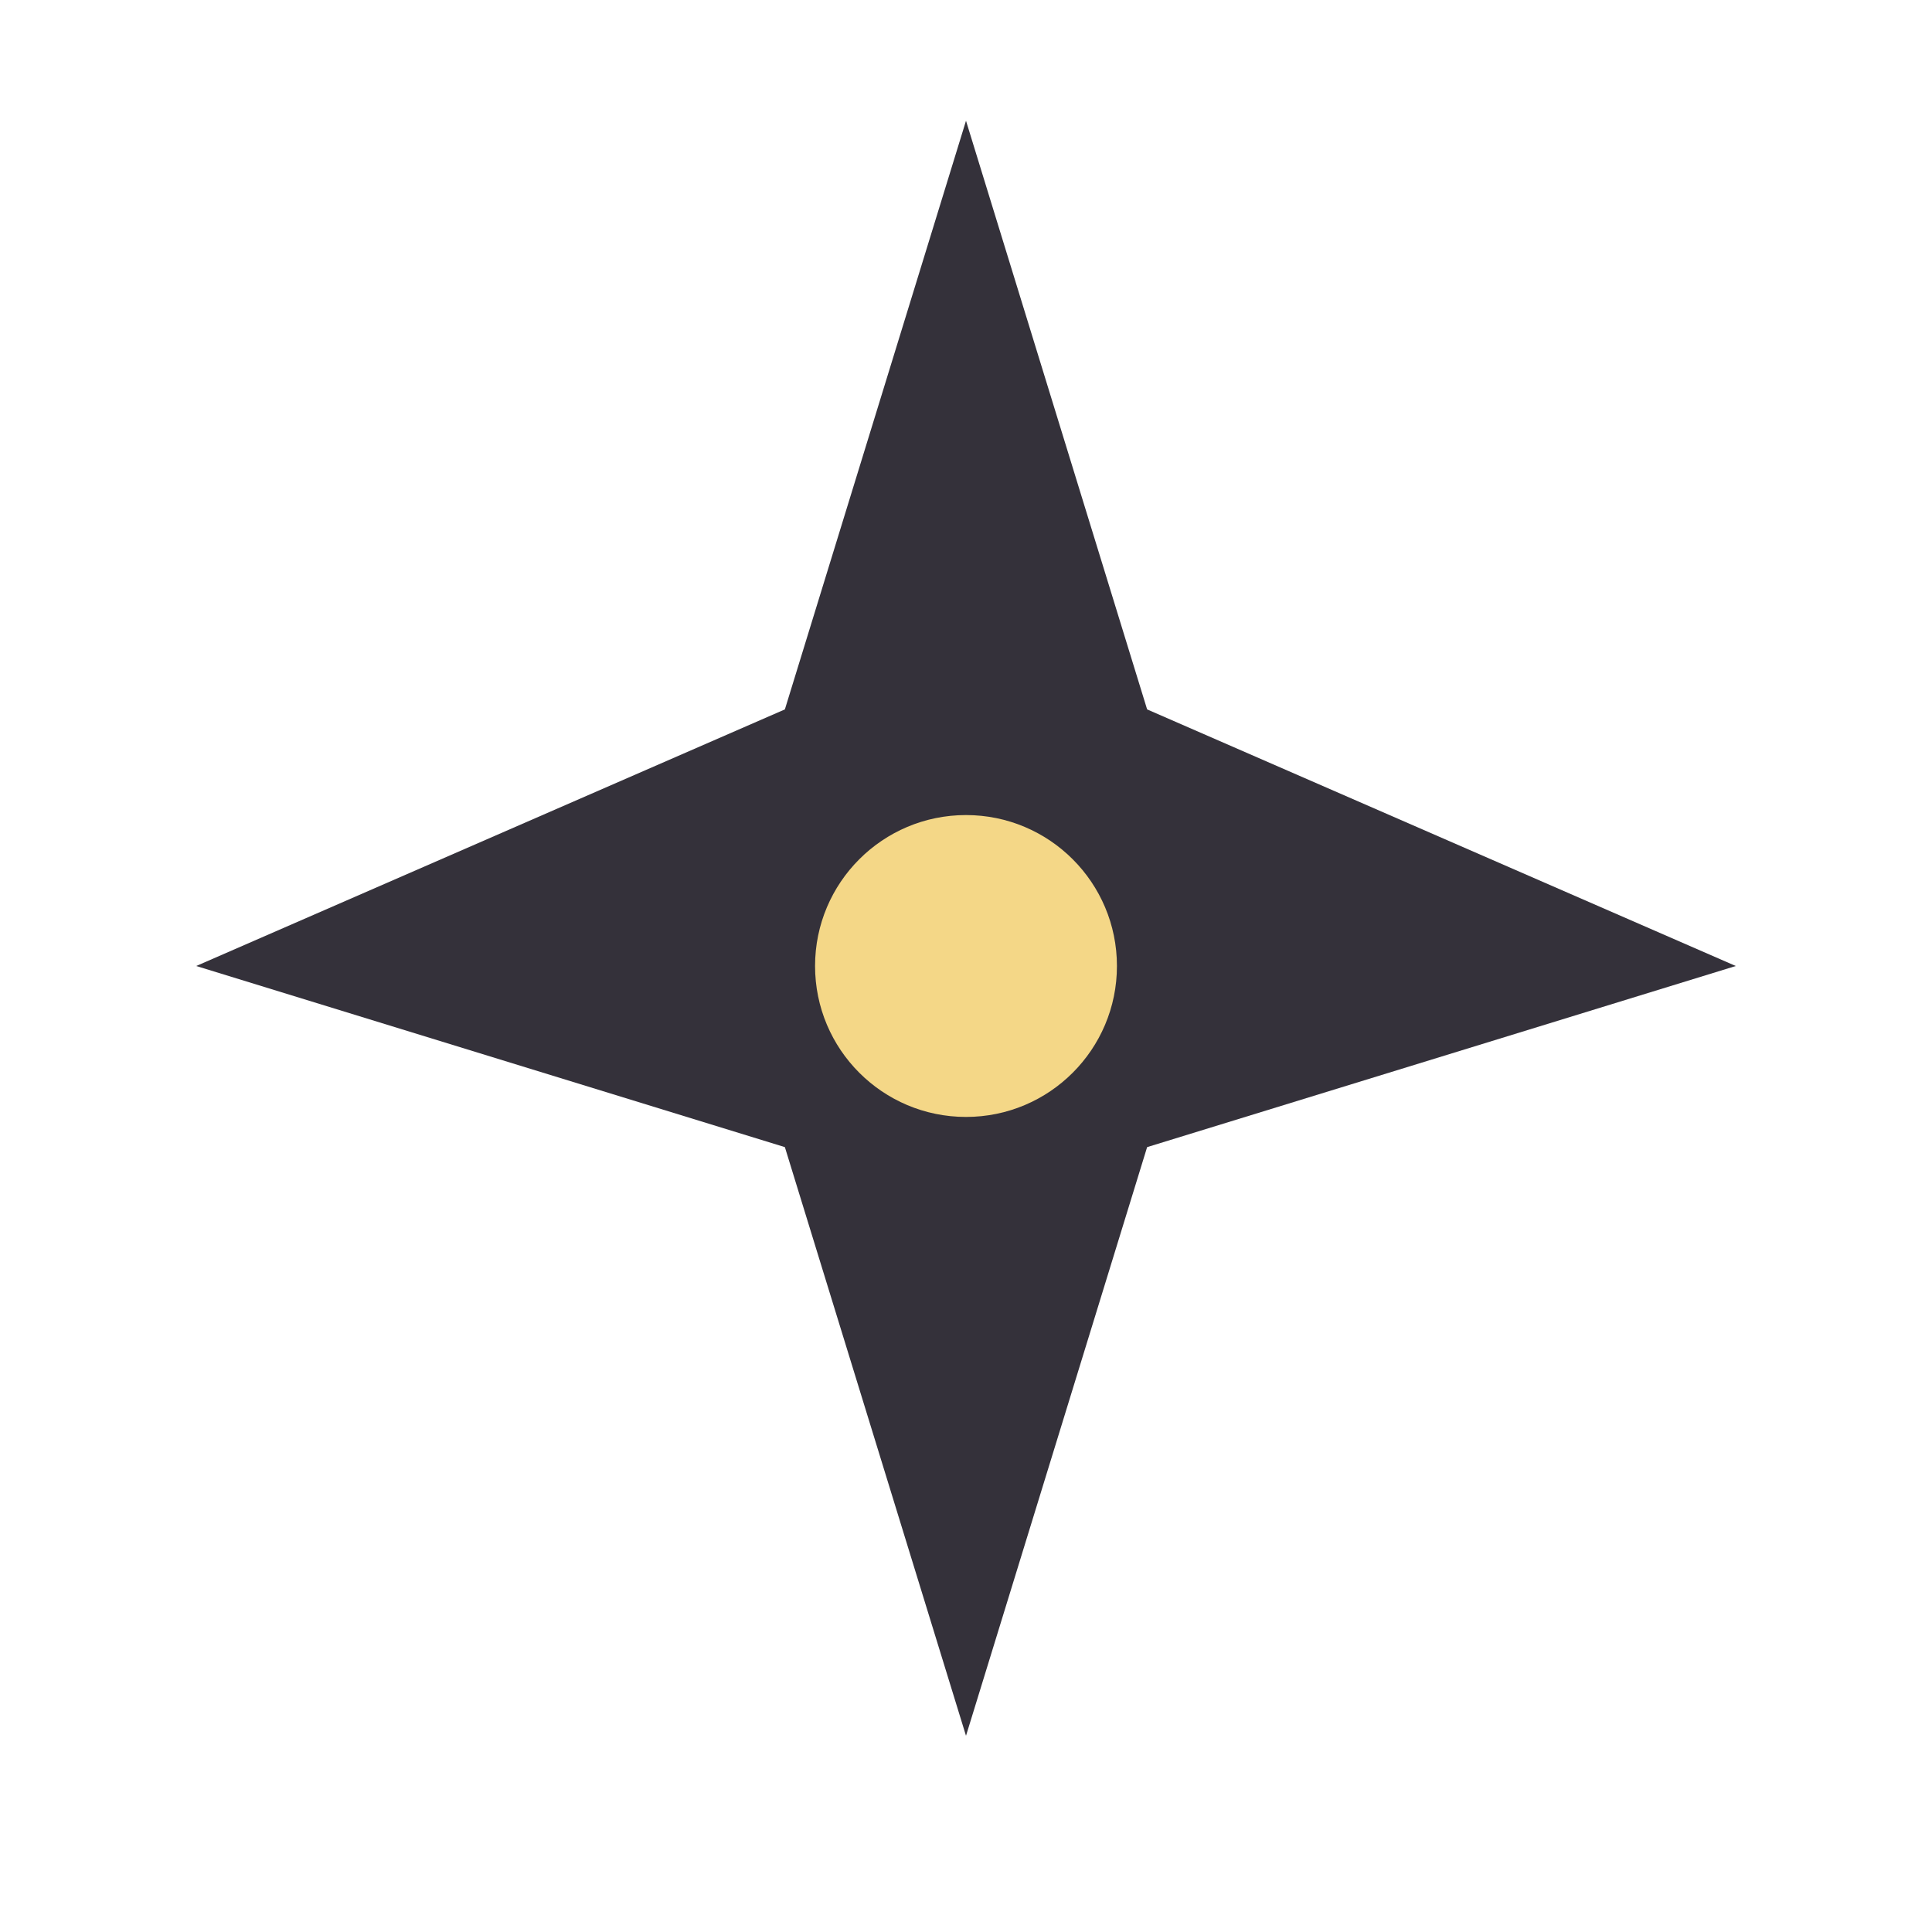
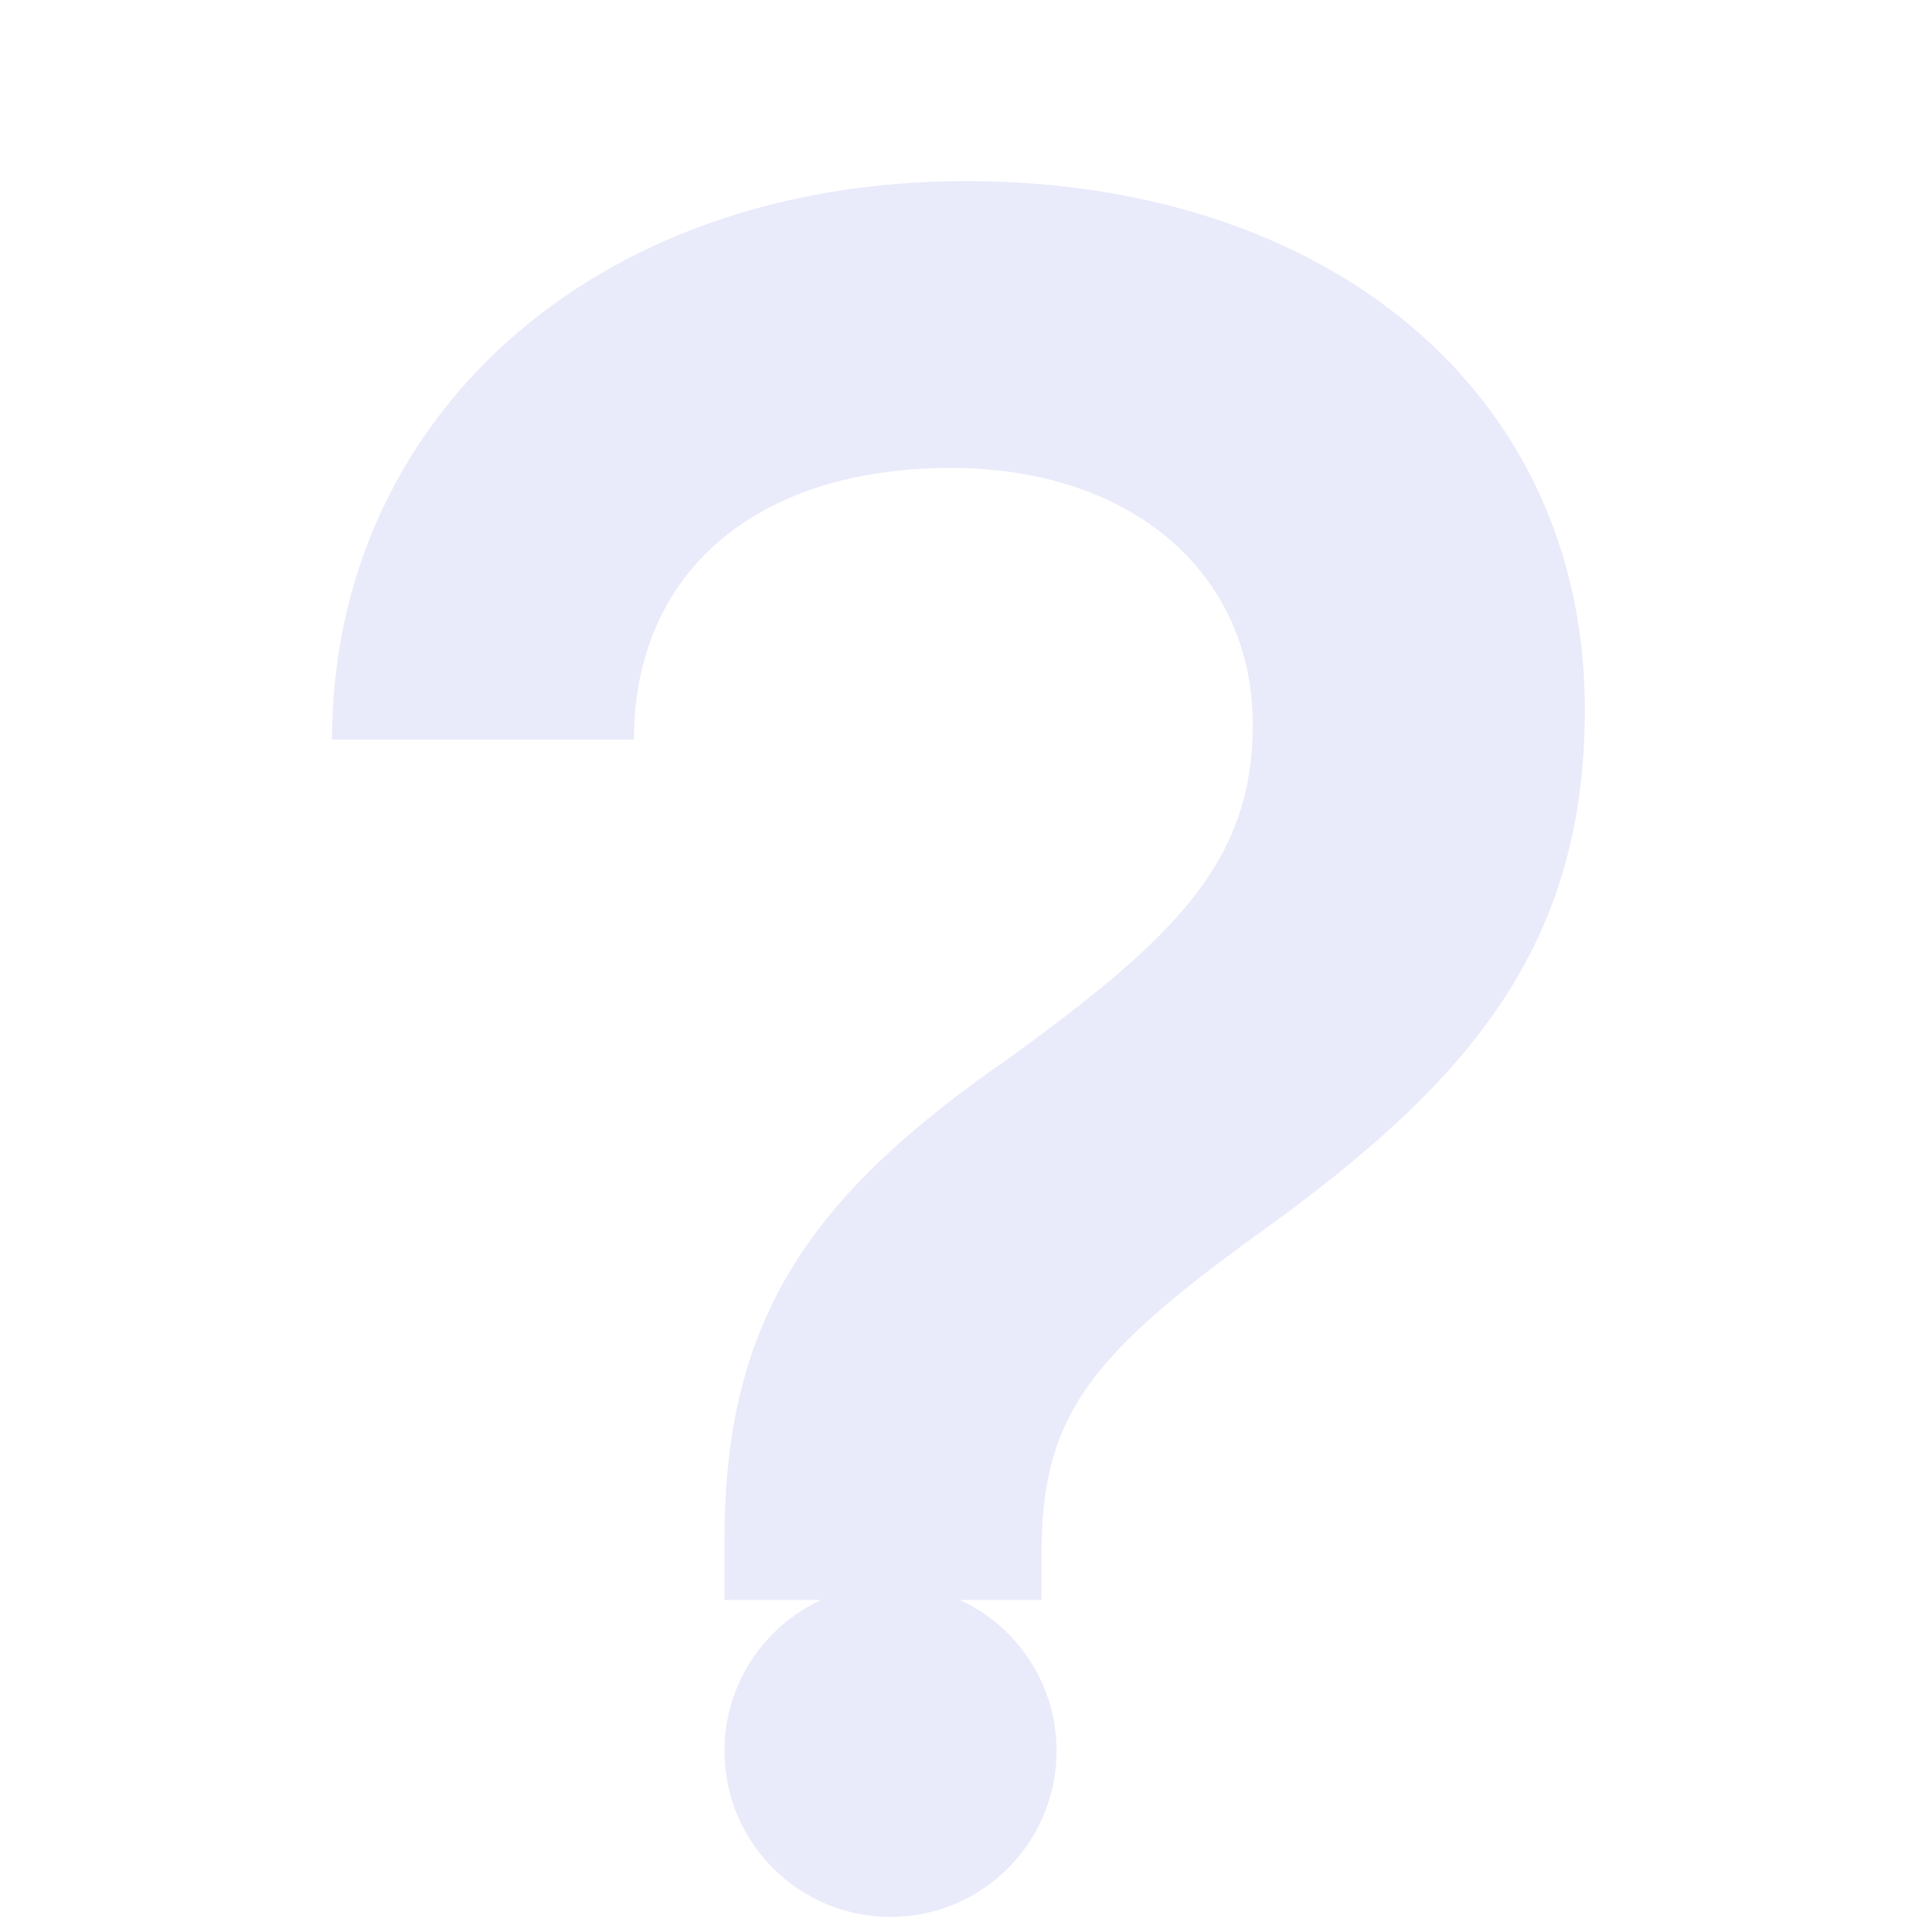
<svg xmlns="http://www.w3.org/2000/svg" viewBox="0 0 128 128">
-   <path d="m64 8 12 39 39 17-39 12-12 39-12-39L13 64l39-17Z" fill="#34313a" />
-   <circle cx="64" cy="64" r="10" fill="#f4d787" />
+   <path d="M64 12C39 12 22 28 22 49h20c0-11 8-18 21-18 12 0 20 7 20 17 0 9-5 14-16 22-13 9-19 17-19 32v4h21v-3c0-9 3-13 14-21 14-10 22-19 22-35 0-21-17-35-41-35Z" fill="#e9eafa" />
+   <circle cx="59" cy="116" r="11" fill="#e9eafa" />
</svg>
